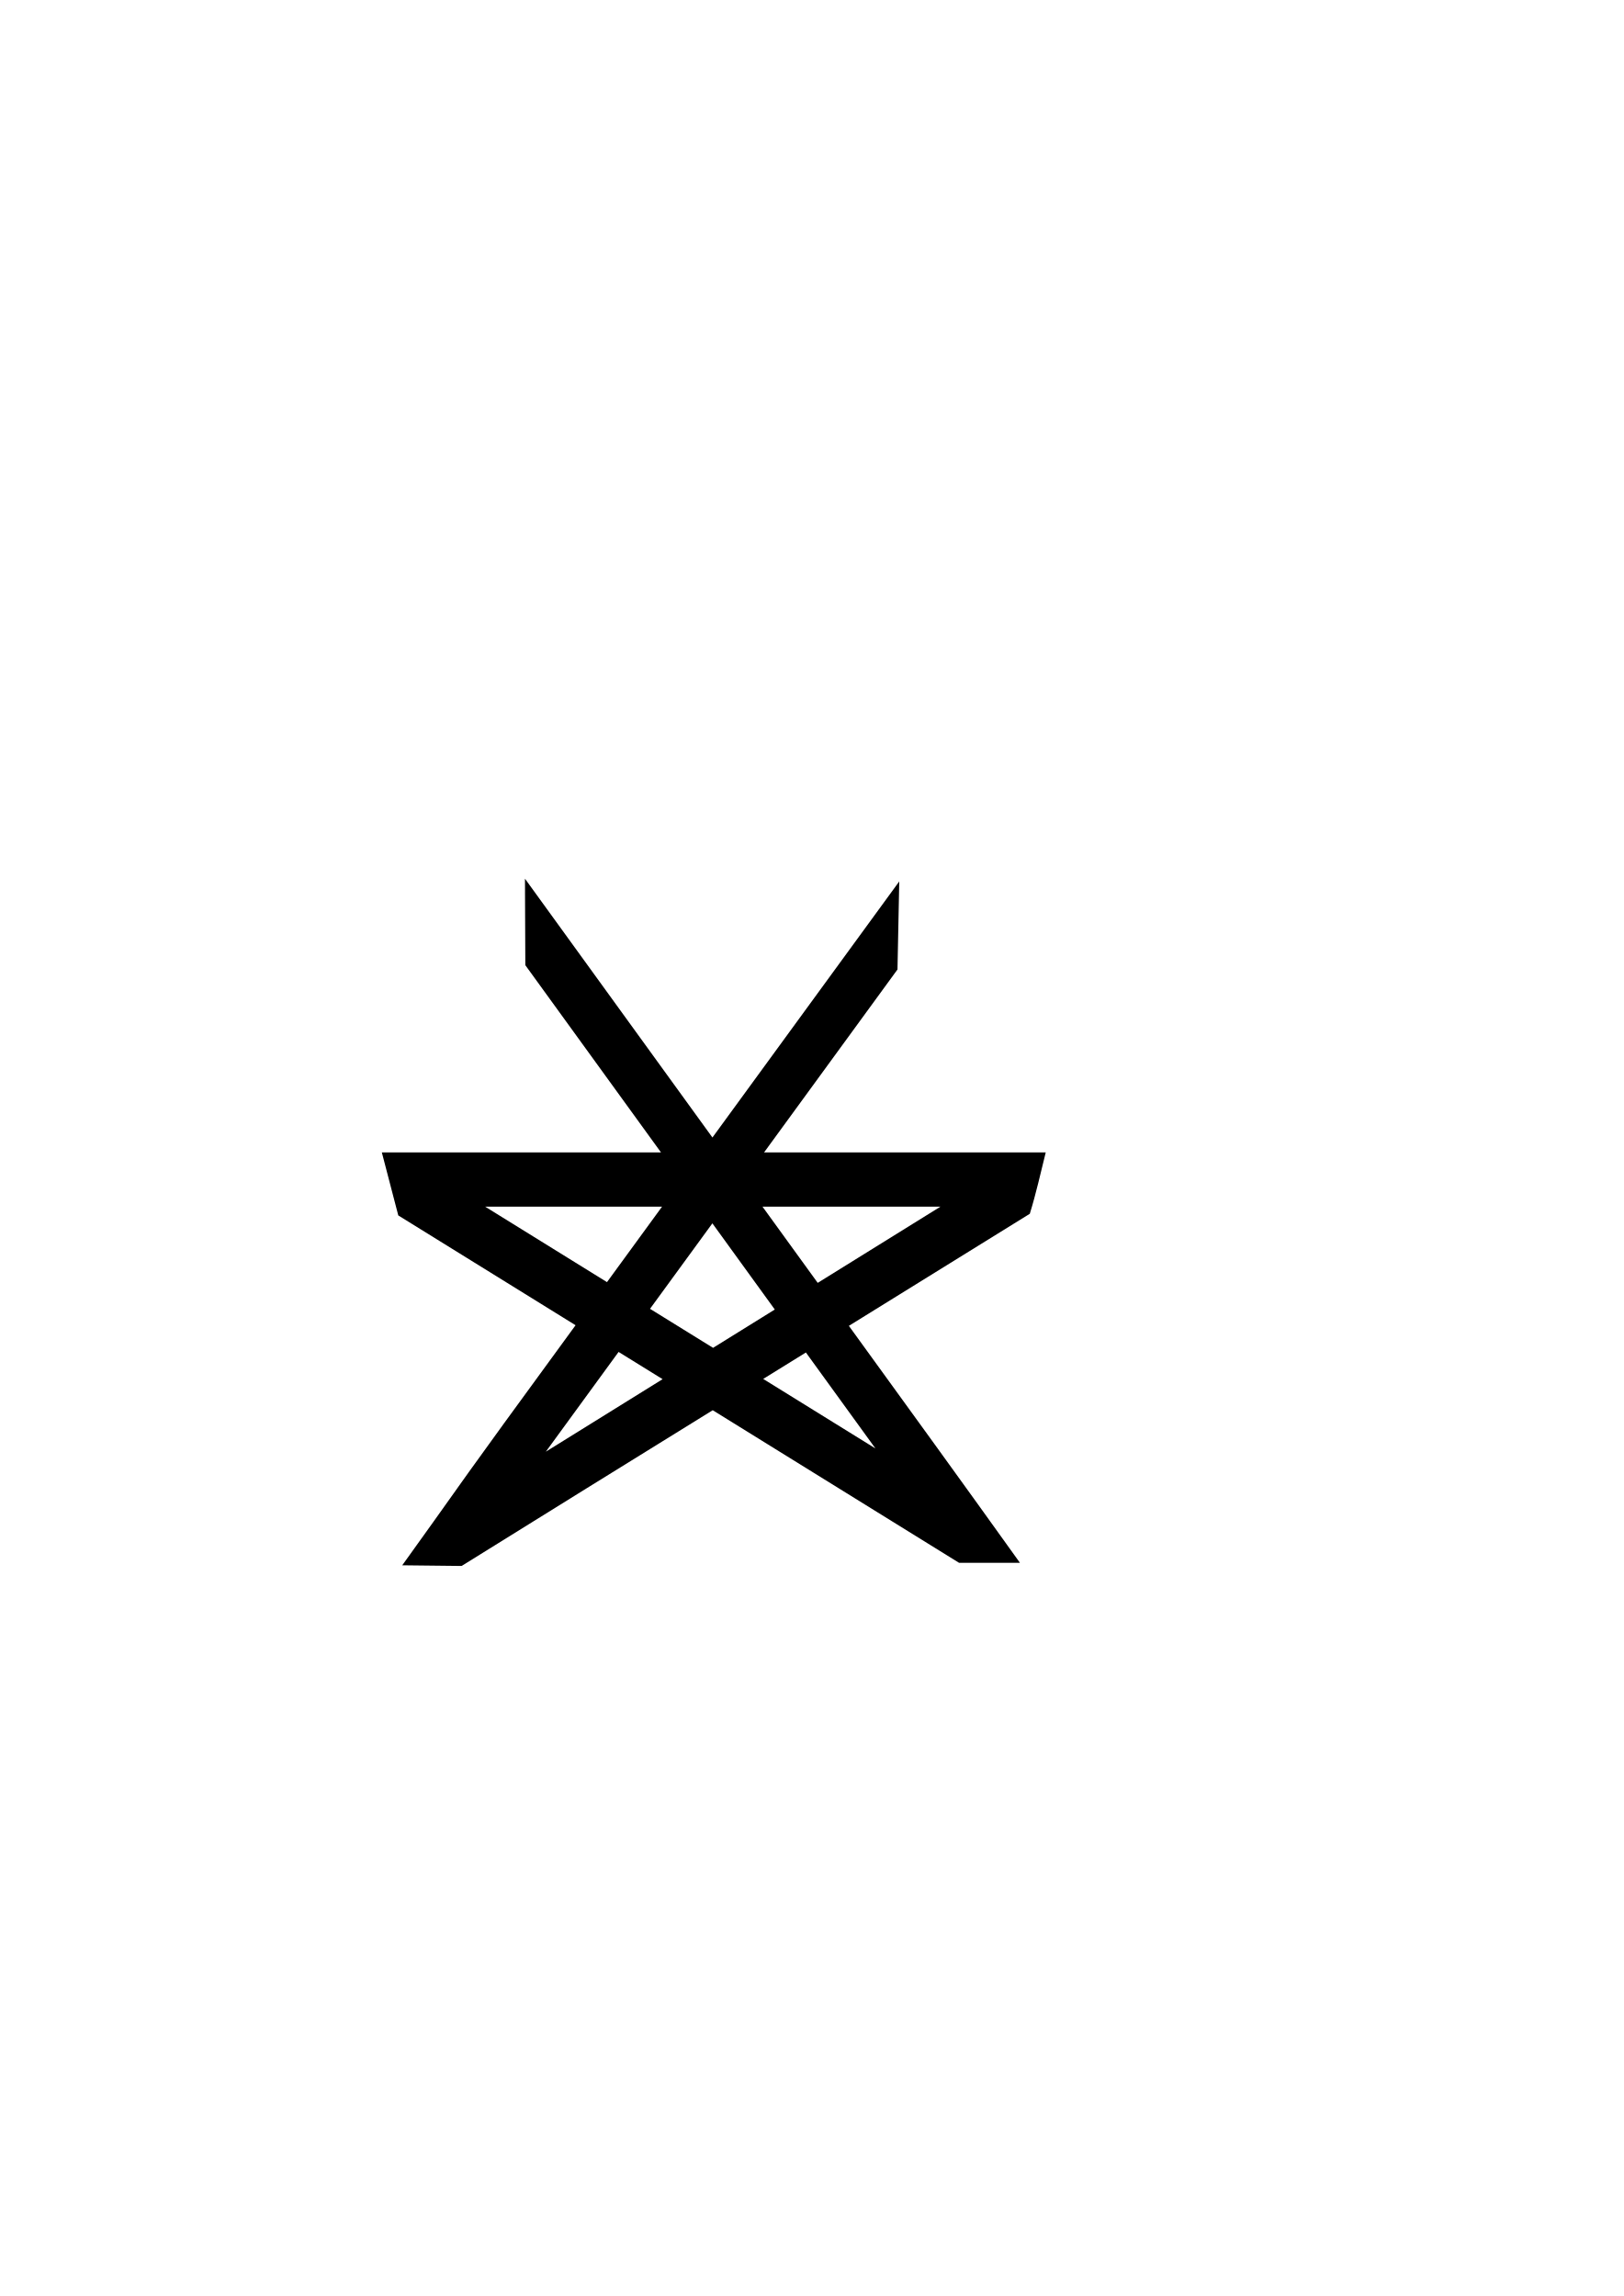
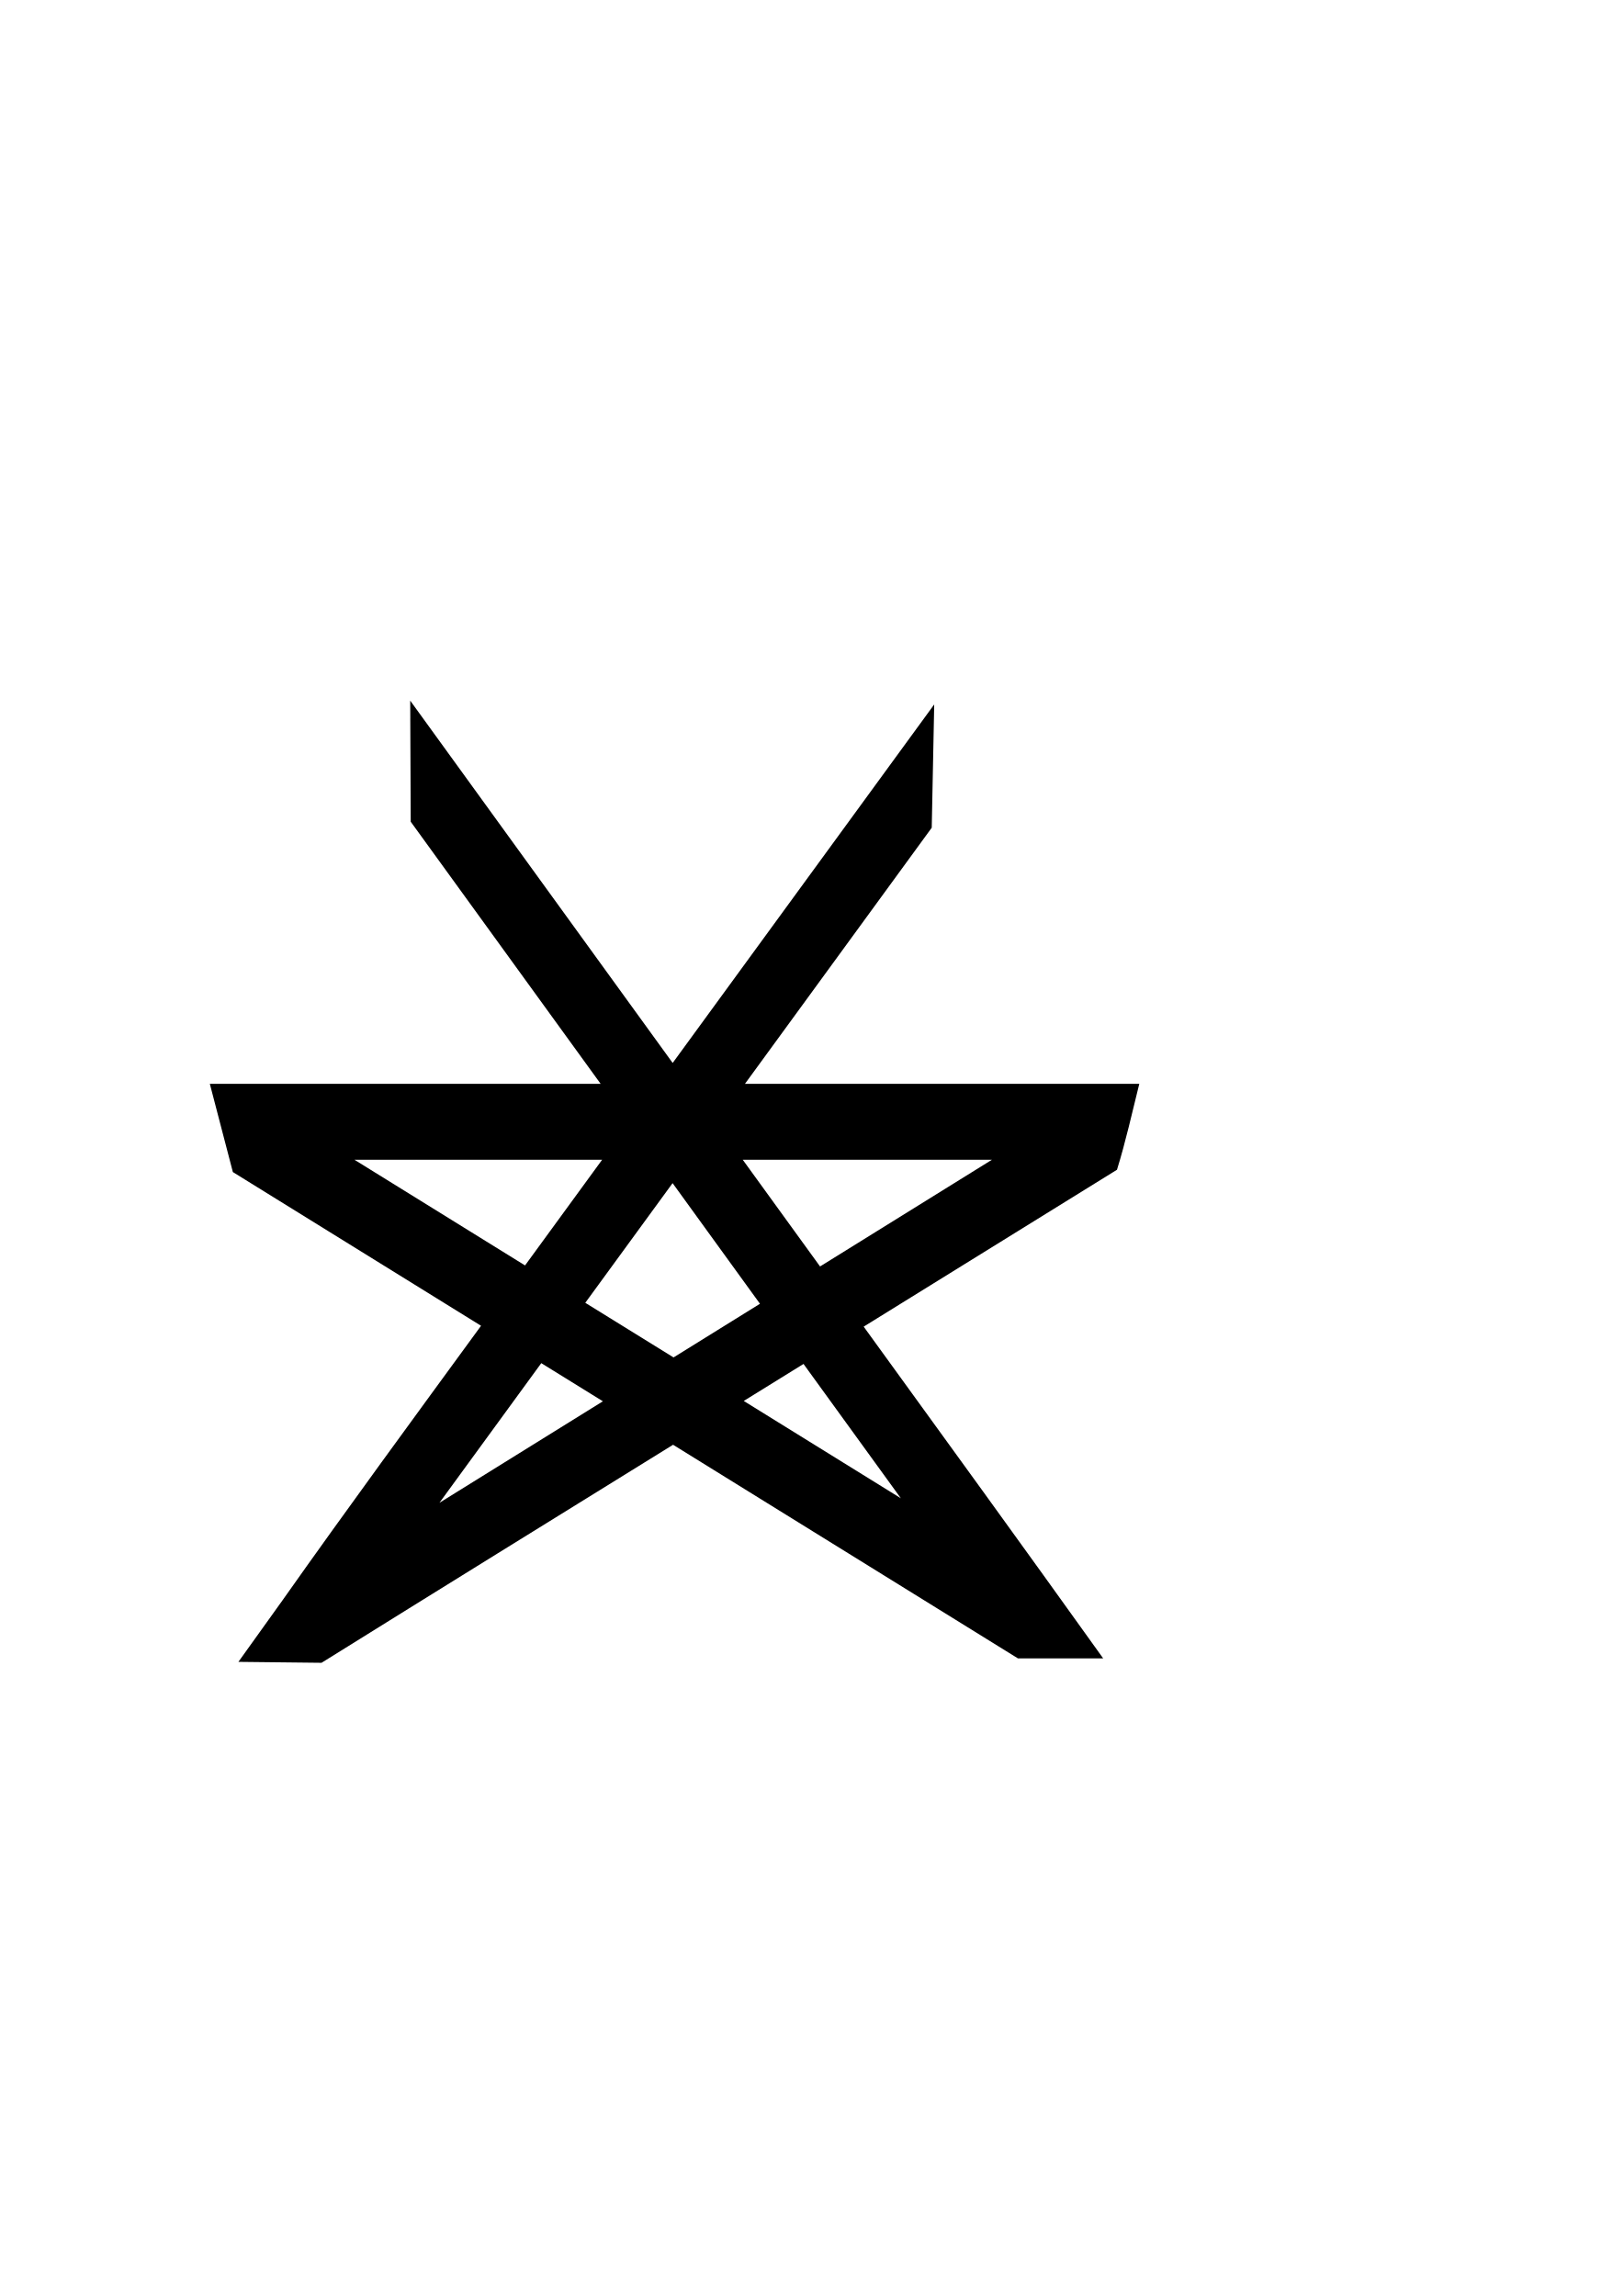
- <svg xmlns="http://www.w3.org/2000/svg" width="210mm" height="297mm" viewBox="0 0 210 297" version="1.1" id="svg1" xml:space="preserve">
+ <svg xmlns="http://www.w3.org/2000/svg" width="210mm" height="297mm" viewBox="30 80 150 150" version="1.1" id="svg1" xml:space="preserve">
  <defs id="defs1" />
  <g id="layer1">
    <path id="path1" d="m 67.902,115.311 c 0.015,3.18 0.029,6.361 0.041,9.541 5.85,8.073 11.698,16.147 17.547,24.221 -12.035,0 -24.07,0 -36.105,0 0.711,2.716 1.419,5.433 2.127,8.15 7.643,4.734 15.285,9.469 22.928,14.203 -6.16,8.441 -12.341,16.862 -18.366,25.4 -1.35,1.884 -2.7,3.769 -4.05,5.653 2.56,0.029 5.12,0.057 7.68,0.086 10.81,-6.738 21.645,-13.438 32.475,-20.145 10.62,6.579 21.24,13.159 31.859,19.738 2.625,0 5.25,0 7.875,0 -7.331,-10.25 -14.732,-20.447 -22.125,-30.652 7.8,-4.832 15.6,-9.664 23.4,-14.496 0.812,-2.612 1.397,-5.286 2.061,-7.938 -12.143,0 -24.286,0 -36.43,0 5.752,-7.888 11.505,-15.775 17.256,-23.664 0.077,-3.797 0.153,-7.595 0.229,-11.393 -8.054,11.042 -16.108,22.085 -24.162,33.127 -8.082,-11.159 -16.164,-22.318 -24.246,-33.477 0.003,0.548 0.005,1.096 0.008,1.645 z m -0.117,40.773 c 5.947,0 11.895,0 17.842,0 -2.374,3.255 -4.749,6.51 -7.123,9.766 -5.255,-3.255 -10.509,-6.51 -15.764,-9.766 1.682,0 3.363,0 5.045,0 z m 32.768,0 c 7.029,0 14.057,0 21.086,0 -5.294,3.287 -10.587,6.574 -15.881,9.861 -2.381,-3.287 -4.762,-6.574 -7.143,-9.861 0.646,0 1.292,0 1.937,0 z m -5.205,6.6 c 1.62,2.236 3.24,4.473 4.859,6.709 -2.661,1.652 -5.323,3.305 -7.984,4.957 -2.718,-1.682 -5.436,-3.365 -8.154,-5.047 2.689,-3.686 5.378,-7.371 8.066,-11.057 1.071,1.479 2.142,2.958 3.213,4.438 z m -9.652,15.719 c -5.033,3.126 -10.066,6.253 -15.1,9.379 3.136,-4.301 6.272,-8.602 9.408,-12.902 1.897,1.174 3.794,2.349 5.691,3.523 z m 19.014,-2.787 c 2.839,3.913 5.674,7.833 8.512,11.748 -4.838,-2.997 -9.676,-5.995 -14.514,-8.992 1.841,-1.14 3.682,-2.28 5.523,-3.42 0.16,0.221 0.319,0.443 0.479,0.664 z" />
  </g>
</svg>
